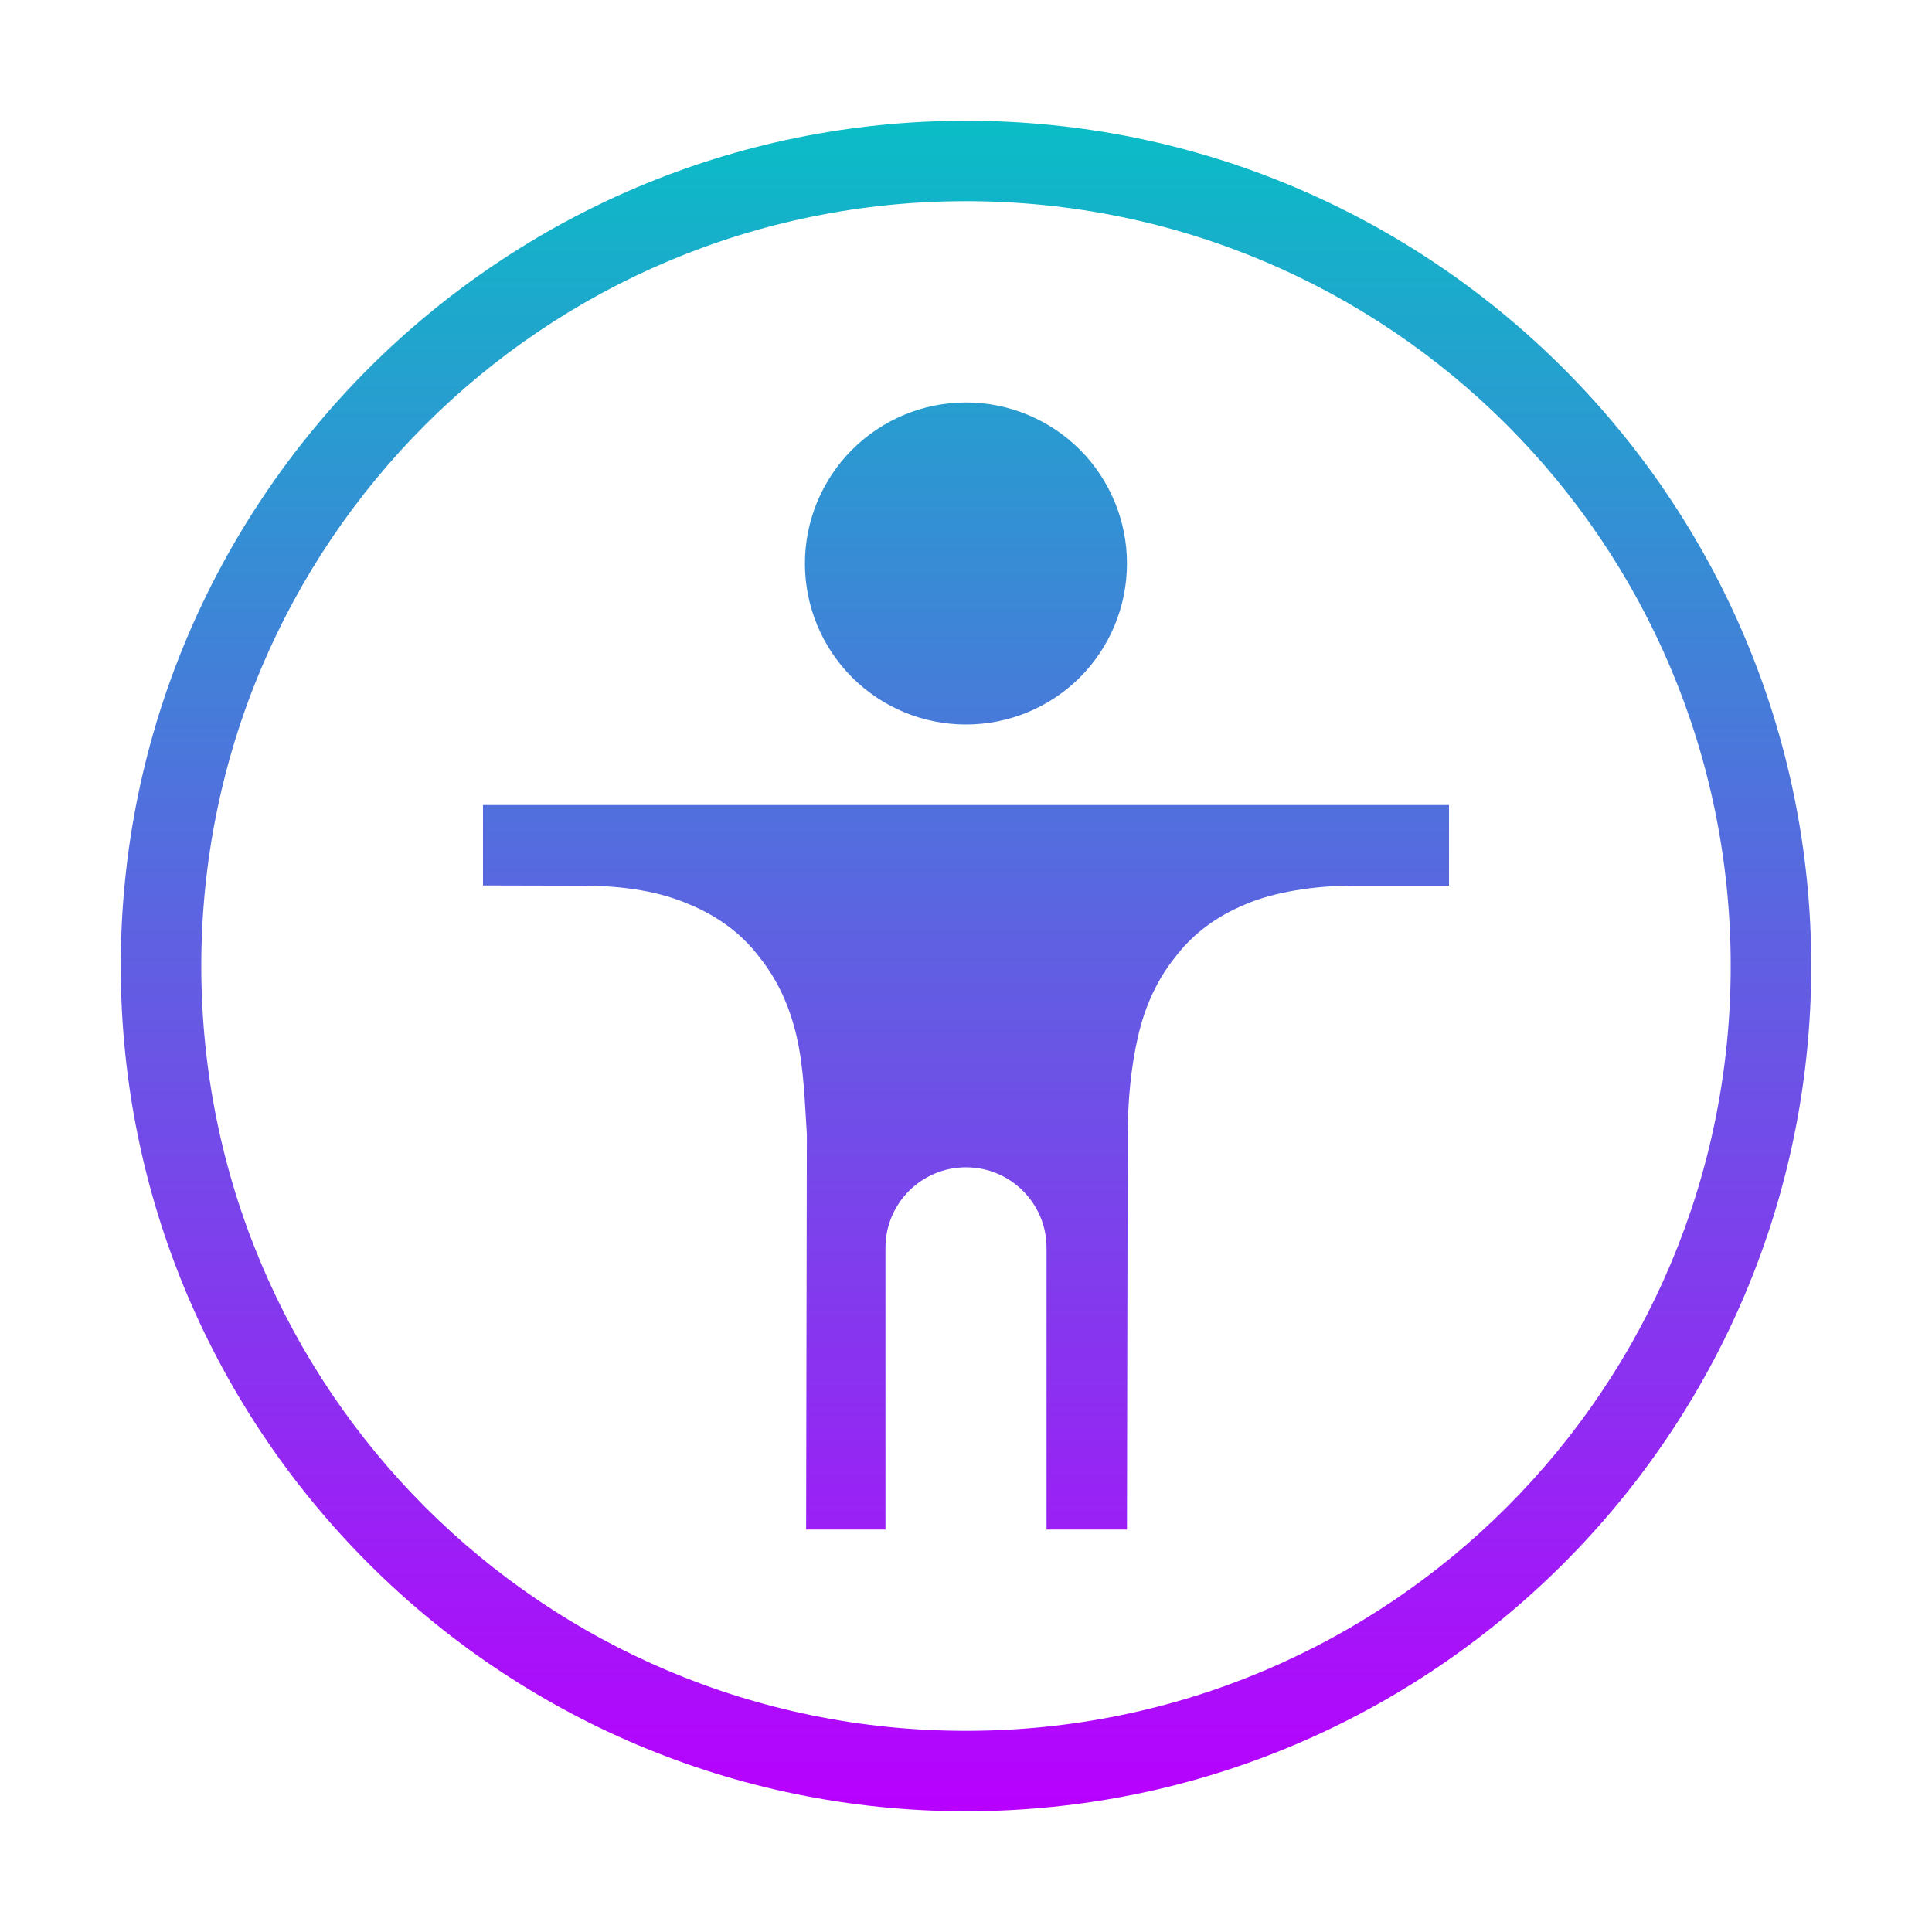
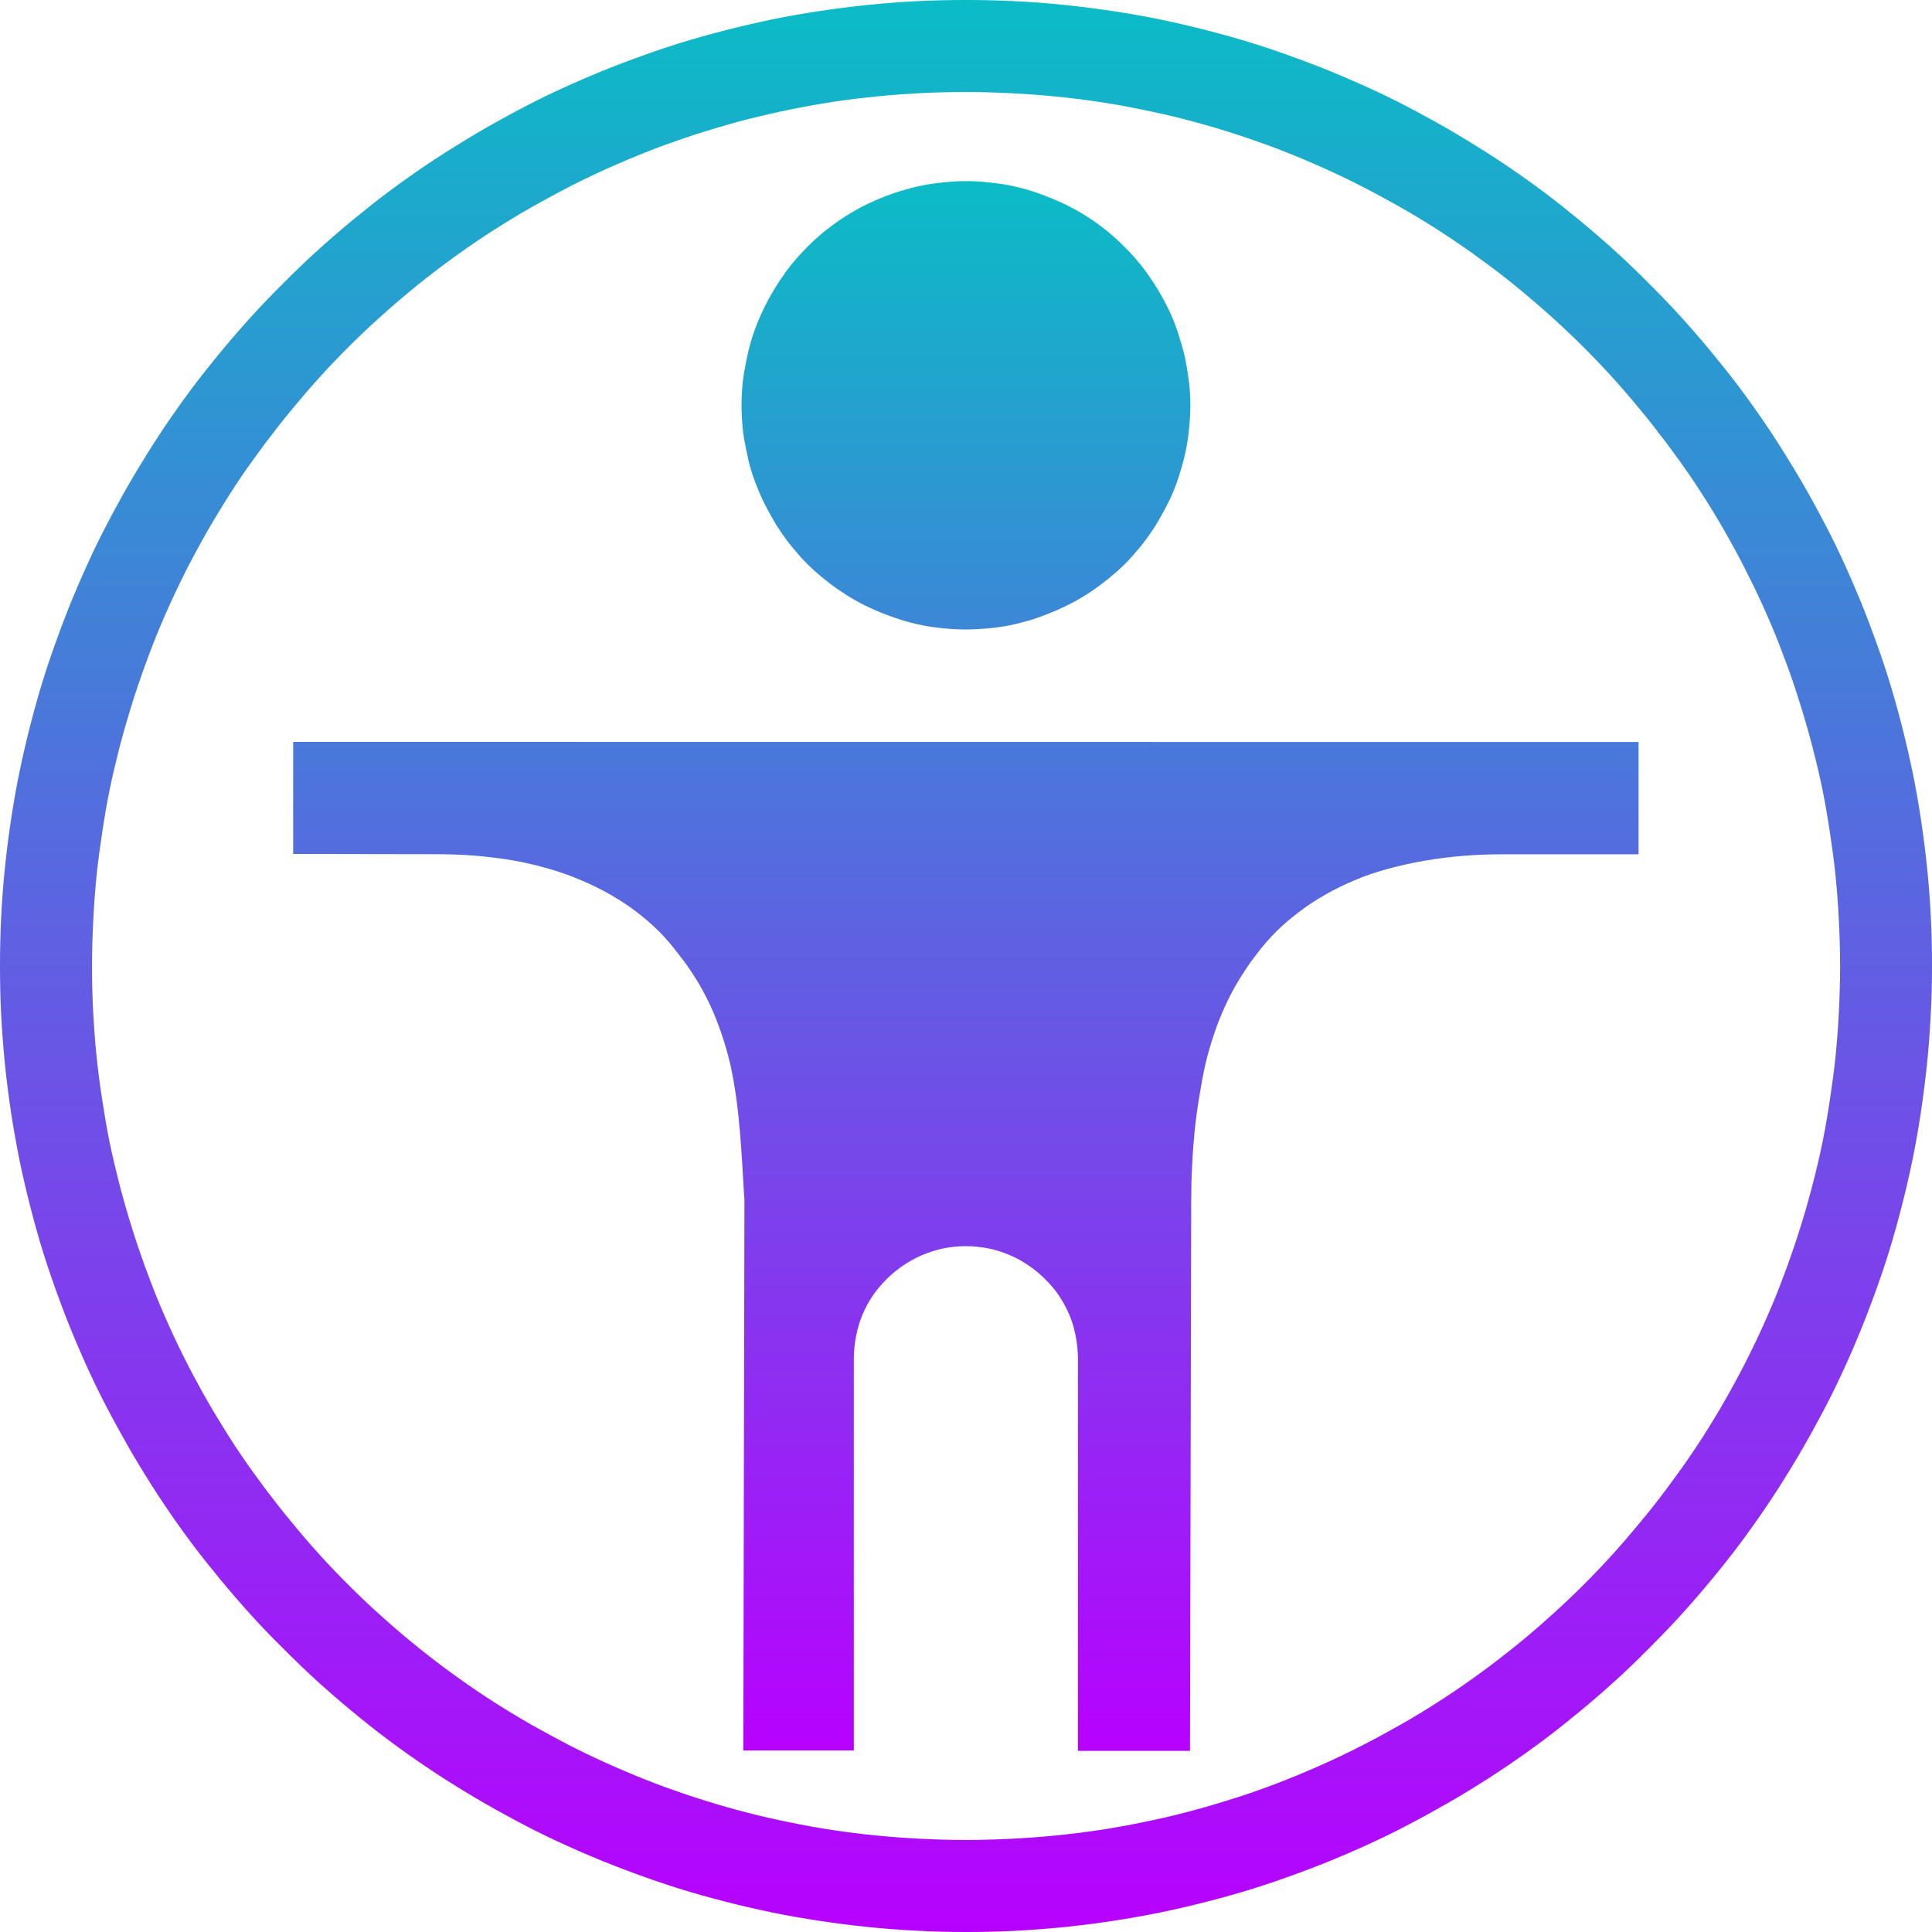
- <svg xmlns="http://www.w3.org/2000/svg" width="16" height="16" version="1.1">
+ <svg xmlns="http://www.w3.org/2000/svg" width="16" height="16" version="1.1" id="svg24">
  <defs>
    <style id="current-color-scheme" type="text/css">
   .ColorScheme-Text { color: #0abdc6; } .ColorScheme-Highlight { color:#5294e2; }
  </style>
    <linearGradient id="arrongin" x1="0%" x2="0%" y1="0%" y2="100%">
      <stop offset="0%" style="stop-color:#dd9b44; stop-opacity:1" />
      <stop offset="100%" style="stop-color:#ad6c16; stop-opacity:1" />
    </linearGradient>
    <linearGradient id="aurora" x1="0%" x2="0%" y1="0%" y2="100%">
      <stop offset="0%" style="stop-color:#09D4DF; stop-opacity:1" />
      <stop offset="100%" style="stop-color:#9269F4; stop-opacity:1" />
    </linearGradient>
    <linearGradient id="cyberneon" x1="0%" x2="0%" y1="0%" y2="100%">
      <stop offset="0" style="stop-color:#0abdc6; stop-opacity:1" />
      <stop offset="1" style="stop-color:#ea00d9; stop-opacity:1" />
    </linearGradient>
    <linearGradient id="fitdance" x1="0%" x2="0%" y1="0%" y2="100%">
      <stop offset="0%" style="stop-color:#1AD6AB; stop-opacity:1" />
      <stop offset="100%" style="stop-color:#329DB6; stop-opacity:1" />
    </linearGradient>
    <linearGradient id="oomox" x1="0%" x2="0%" y1="0%" y2="100%">
      <stop offset="0%" style="stop-color:#0abdc6; stop-opacity:1" />
      <stop offset="100%" style="stop-color:#b800ff; stop-opacity:1" />
    </linearGradient>
    <linearGradient id="rainblue" x1="0%" x2="0%" y1="0%" y2="100%">
      <stop offset="0%" style="stop-color:#00F260; stop-opacity:1" />
      <stop offset="100%" style="stop-color:#0575E6; stop-opacity:1" />
    </linearGradient>
    <linearGradient id="sunrise" x1="0%" x2="0%" y1="0%" y2="100%">
      <stop offset="0%" style="stop-color: #FF8501; stop-opacity:1" />
      <stop offset="100%" style="stop-color: #FFCB01; stop-opacity:1" />
    </linearGradient>
    <linearGradient id="telinkrin" x1="0%" x2="0%" y1="0%" y2="100%">
      <stop offset="0%" style="stop-color: #b2ced6; stop-opacity:1" />
      <stop offset="100%" style="stop-color: #6da5b7; stop-opacity:1" />
    </linearGradient>
    <linearGradient id="60spsycho" x1="0%" x2="0%" y1="0%" y2="100%">
      <stop offset="0%" style="stop-color: #df5940; stop-opacity:1" />
      <stop offset="25%" style="stop-color: #d8d15f; stop-opacity:1" />
      <stop offset="50%" style="stop-color: #e9882a; stop-opacity:1" />
      <stop offset="100%" style="stop-color: #279362; stop-opacity:1" />
    </linearGradient>
    <linearGradient id="90ssummer" x1="0%" x2="0%" y1="0%" y2="100%">
      <stop offset="0%" style="stop-color: #f618c7; stop-opacity:1" />
      <stop offset="20%" style="stop-color: #94ffab; stop-opacity:1" />
      <stop offset="50%" style="stop-color: #fbfd54; stop-opacity:1" />
      <stop offset="100%" style="stop-color: #0f83ae; stop-opacity:1" />
    </linearGradient>
  </defs>
-   <path fill="url(#oomox)" class="ColorScheme-Text" d="M 8 1 C 4.138 1 1 4.138 1 8 C 1 11.862 4.138 15 8 15 C 11.862 15 15 11.862 15 8 C 15 4.138 11.862 1 8 1 L 8 1 Z M 8 1.666 C 11.502 1.666 14.333 4.498 14.333 8 C 14.333 11.502 11.502 14.334 8 14.334 C 4.498 14.334 1.667 11.502 1.667 8 C 1.667 4.498 4.498 1.666 8 1.666 L 8 1.666 Z M 8 3.333 C 7.646 3.333 7.307 3.474 7.057 3.724 C 6.807 3.974 6.666 4.313 6.666 4.667 C 6.666 5.02 6.807 5.36 7.057 5.61 C 7.307 5.86 7.646 6 8 6 C 8.353 6 8.693 5.86 8.943 5.61 C 9.193 5.36 9.333 5.02 9.333 4.667 C 9.333 4.313 9.193 3.974 8.943 3.724 C 8.693 3.474 8.353 3.333 8 3.333 L 8 3.333 Z M 4 6.667 L 4 7.333 L 4.826 7.335 C 5.174 7.335 5.469 7.385 5.712 7.491 C 5.951 7.591 6.147 7.737 6.29 7.928 C 6.438 8.112 6.54 8.333 6.598 8.586 C 6.656 8.84 6.664 9.11 6.682 9.394 L 6.682 9.398 L 6.676 12.667 L 7.333 12.667 L 7.333 10.334 C 7.333 9.965 7.632 9.667 8 9.667 C 8.368 9.667 8.667 9.965 8.667 10.334 L 8.667 12.667 L 9.333 12.667 L 9.339 9.402 C 9.34 9.107 9.367 8.835 9.424 8.586 C 9.482 8.332 9.584 8.111 9.732 7.927 C 9.876 7.736 10.072 7.59 10.31 7.491 C 10.553 7.385 10.897 7.335 11.195 7.335 L 12 7.335 L 12 6.667 L 4 6.667 Z" />
+   <path id="path28" class="ColorScheme-Text" style="fill:url(#oomox);stroke-width:1.393" d="m 8,1.5 c -0.062,0 -0.122,0.004 -0.183,0.01 -0.061,0.006 -0.121,0.014 -0.181,0.026 -0.06,0.012 -0.118,0.028 -0.176,0.045 -0.058,0.018 -0.116,0.039 -0.171,0.062 -0.056,0.023 -0.111,0.048 -0.164,0.076 -0.053,0.029 -0.104,0.059 -0.155,0.093 C 6.919,1.845 6.869,1.883 6.821,1.921 6.774,1.96 6.729,2.002 6.686,2.045 6.642,2.089 6.601,2.134 6.562,2.181 6.523,2.228 6.489,2.278 6.455,2.328 6.421,2.379 6.391,2.43 6.362,2.483 6.334,2.536 6.307,2.591 6.284,2.647 6.26,2.703 6.239,2.761 6.222,2.819 6.204,2.876 6.191,2.935 6.179,2.995 6.167,3.054 6.156,3.115 6.15,3.176 c -0.006,0.061 -0.009,0.122 -0.009,0.183 0,0.061 0.004,0.123 0.009,0.183 0.006,0.061 0.017,0.121 0.029,0.181 0.012,0.059 0.025,0.118 0.043,0.176 0.018,0.058 0.039,0.113 0.062,0.169 0.023,0.056 0.05,0.111 0.079,0.164 0.029,0.053 0.059,0.107 0.093,0.157 0.034,0.051 0.068,0.098 0.107,0.145 0.039,0.047 0.08,0.095 0.124,0.138 0.044,0.044 0.088,0.083 0.136,0.121 0.047,0.039 0.097,0.076 0.148,0.109 0.05,0.034 0.101,0.064 0.155,0.093 0.053,0.028 0.108,0.053 0.164,0.076 0.056,0.023 0.114,0.044 0.171,0.062 0.058,0.018 0.117,0.033 0.176,0.045 0.06,0.012 0.12,0.02 0.181,0.026 0.061,0.006 0.122,0.009 0.183,0.009 0.061,0 0.123,-0.004 0.183,-0.009 0.061,-0.006 0.121,-0.014 0.181,-0.026 0.059,-0.012 0.118,-0.028 0.176,-0.045 0.058,-0.018 0.113,-0.039 0.169,-0.062 0.056,-0.023 0.111,-0.048 0.164,-0.076 0.053,-0.028 0.107,-0.059 0.157,-0.093 0.051,-0.034 0.1,-0.071 0.148,-0.109 0.047,-0.039 0.092,-0.078 0.136,-0.121 0.044,-0.044 0.085,-0.091 0.124,-0.138 0.039,-0.047 0.073,-0.095 0.107,-0.145 0.034,-0.051 0.064,-0.104 0.093,-0.157 0.028,-0.053 0.056,-0.108 0.079,-0.164 0.023,-0.056 0.042,-0.111 0.059,-0.169 0.018,-0.058 0.033,-0.117 0.045,-0.176 0.012,-0.059 0.02,-0.12 0.026,-0.181 0.006,-0.061 0.01,-0.122 0.01,-0.183 0,-0.062 -0.003,-0.122 -0.01,-0.183 C 9.84,3.115 9.832,3.054 9.82,2.995 9.809,2.935 9.793,2.877 9.775,2.819 9.758,2.761 9.739,2.703 9.716,2.647 9.693,2.591 9.666,2.536 9.637,2.483 9.609,2.43 9.578,2.379 9.544,2.328 9.511,2.278 9.476,2.228 9.437,2.181 9.399,2.134 9.357,2.089 9.313,2.045 9.27,2.002 9.225,1.96 9.178,1.921 9.131,1.883 9.081,1.845 9.03,1.812 8.98,1.778 8.927,1.747 8.873,1.719 8.82,1.69 8.765,1.666 8.709,1.643 8.653,1.62 8.598,1.599 8.54,1.581 8.482,1.563 8.423,1.548 8.364,1.536 8.304,1.524 8.244,1.516 8.183,1.51 8.122,1.503 8.061,1.5 8,1.5 Z m -5.572,4.644 v 0.928 l 1.152,0.002 c 0.121,0 0.238,0.003 0.35,0.012 0.112,0.009 0.219,0.023 0.321,0.04 0.103,0.018 0.201,0.042 0.295,0.069 0.094,0.027 0.182,0.058 0.267,0.095 0.083,0.035 0.163,0.074 0.238,0.117 0.076,0.043 0.147,0.09 0.214,0.14 0.067,0.051 0.132,0.106 0.19,0.164 0.059,0.059 0.112,0.122 0.162,0.188 0.052,0.064 0.099,0.132 0.143,0.202 0.044,0.07 0.083,0.142 0.119,0.219 0.036,0.077 0.067,0.156 0.095,0.238 0.028,0.082 0.054,0.169 0.074,0.257 0.02,0.088 0.035,0.178 0.048,0.269 0.013,0.091 0.023,0.185 0.031,0.278 0.016,0.188 0.026,0.381 0.038,0.578 v 0.004 l -0.009,4.553 H 7.071 V 11.251 c 0,-0.064 0.007,-0.128 0.019,-0.188 0.012,-0.061 0.029,-0.118 0.052,-0.174 0.024,-0.056 0.052,-0.11 0.086,-0.159 0.033,-0.049 0.072,-0.094 0.114,-0.136 0.042,-0.042 0.089,-0.081 0.138,-0.114 0.049,-0.033 0.102,-0.062 0.157,-0.086 0.056,-0.023 0.113,-0.042 0.174,-0.055 0.06,-0.012 0.124,-0.019 0.188,-0.019 0.064,0 0.128,0.008 0.188,0.019 0.06,0.012 0.118,0.031 0.174,0.055 0.056,0.023 0.108,0.052 0.157,0.086 0.049,0.033 0.096,0.072 0.138,0.114 0.042,0.042 0.081,0.086 0.114,0.136 0.033,0.049 0.062,0.104 0.086,0.159 0.024,0.056 0.04,0.113 0.052,0.174 0.012,0.061 0.019,0.124 0.019,0.188 v 3.249 h 0.928 l 0.01,-4.549 c 3.344e-4,-0.103 0.002,-0.204 0.008,-0.302 0.004,-0.099 0.012,-0.193 0.021,-0.288 0.01,-0.095 0.023,-0.188 0.038,-0.278 0.015,-0.091 0.03,-0.18 0.05,-0.267 0.02,-0.088 0.046,-0.174 0.074,-0.257 0.028,-0.083 0.059,-0.161 0.095,-0.238 0.036,-0.077 0.075,-0.151 0.119,-0.221 0.044,-0.07 0.089,-0.138 0.14,-0.202 0.05,-0.067 0.105,-0.129 0.164,-0.188 0.059,-0.059 0.123,-0.111 0.19,-0.162 0.067,-0.051 0.139,-0.098 0.214,-0.14 0.075,-0.043 0.155,-0.082 0.238,-0.117 0.085,-0.037 0.177,-0.068 0.276,-0.095 0.099,-0.027 0.205,-0.051 0.312,-0.069 0.107,-0.018 0.215,-0.032 0.324,-0.04 0.109,-0.009 0.218,-0.012 0.321,-0.012 h 1.121 v -0.93 z" />
+   <path d="M 8,0 C 7.862,0 7.724,0.003 7.588,0.01 7.452,0.017 7.318,0.027 7.184,0.041 7.049,0.055 6.916,0.072 6.783,0.092 6.651,0.112 6.519,0.135 6.389,0.162 6.259,0.189 6.13,0.219 6.002,0.252 5.874,0.285 5.748,0.32 5.623,0.359 5.498,0.398 5.374,0.441 5.252,0.486 5.129,0.531 5.008,0.578 4.889,0.629 4.769,0.68 4.65,0.733 4.533,0.789 4.417,0.845 4.303,0.905 4.189,0.967 4.076,1.028 3.963,1.093 3.854,1.16 3.744,1.227 3.636,1.295 3.529,1.367 3.423,1.439 3.318,1.513 3.215,1.59 3.112,1.667 3.013,1.747 2.914,1.828 2.815,1.91 2.718,1.994 2.623,2.08 2.528,2.166 2.436,2.255 2.346,2.346 2.255,2.436 2.166,2.528 2.08,2.623 1.994,2.718 1.91,2.815 1.828,2.914 1.747,3.013 1.667,3.112 1.59,3.215 1.513,3.318 1.439,3.423 1.367,3.529 1.295,3.636 1.227,3.744 1.16,3.854 1.093,3.963 1.028,4.076 0.967,4.189 0.905,4.303 0.845,4.417 0.789,4.533 0.733,4.65 0.68,4.769 0.629,4.889 0.578,5.008 0.531,5.129 0.486,5.252 0.441,5.374 0.398,5.498 0.359,5.623 0.32,5.748 0.285,5.874 0.252,6.002 0.219,6.13 0.189,6.259 0.162,6.389 0.135,6.519 0.112,6.651 0.092,6.783 0.072,6.916 0.055,7.049 0.041,7.184 0.027,7.318 0.017,7.452 0.01,7.588 0.003,7.724 0,7.862 0,8 c 0,0.138 0.003,0.276 0.01,0.412 0.007,0.136 0.018,0.27 0.031,0.404 0.014,0.134 0.031,0.268 0.051,0.4 0.02,0.132 0.044,0.264 0.07,0.395 0.027,0.13 0.057,0.259 0.09,0.387 0.033,0.128 0.068,0.254 0.107,0.379 0.039,0.125 0.082,0.249 0.127,0.371 0.045,0.122 0.092,0.244 0.143,0.363 0.051,0.12 0.104,0.239 0.16,0.355 0.056,0.117 0.116,0.23 0.178,0.344 0.062,0.113 0.126,0.226 0.193,0.336 0.067,0.11 0.135,0.218 0.207,0.324 0.072,0.106 0.146,0.212 0.223,0.314 0.077,0.103 0.157,0.202 0.238,0.301 0.082,0.099 0.166,0.196 0.252,0.291 0.086,0.095 0.175,0.187 0.266,0.277 0.091,0.091 0.183,0.18 0.277,0.266 0.095,0.086 0.192,0.17 0.291,0.252 0.099,0.082 0.198,0.161 0.301,0.238 0.103,0.077 0.208,0.151 0.314,0.223 0.106,0.072 0.214,0.14 0.324,0.207 0.11,0.067 0.223,0.132 0.336,0.193 0.113,0.062 0.227,0.122 0.344,0.178 0.117,0.056 0.236,0.11 0.355,0.16 0.12,0.051 0.241,0.098 0.363,0.143 0.122,0.045 0.246,0.088 0.371,0.127 0.125,0.039 0.251,0.074 0.379,0.107 0.128,0.033 0.257,0.063 0.387,0.09 0.13,0.027 0.262,0.05 0.395,0.07 0.132,0.02 0.266,0.037 0.4,0.051 0.134,0.014 0.268,0.024 0.404,0.031 C 7.724,15.997 7.862,16 8,16 c 0.138,0 0.276,-0.003 0.412,-0.01 0.136,-0.007 0.27,-0.018 0.404,-0.031 0.134,-0.014 0.268,-0.031 0.4,-0.051 0.132,-0.02 0.264,-0.044 0.395,-0.07 0.13,-0.027 0.259,-0.057 0.387,-0.09 0.128,-0.033 0.254,-0.068 0.379,-0.107 0.125,-0.039 0.249,-0.082 0.371,-0.127 0.122,-0.045 0.244,-0.092 0.363,-0.143 0.12,-0.051 0.239,-0.104 0.355,-0.16 0.117,-0.056 0.23,-0.116 0.344,-0.178 0.113,-0.062 0.226,-0.126 0.336,-0.193 0.11,-0.067 0.218,-0.135 0.324,-0.207 0.106,-0.072 0.212,-0.146 0.314,-0.223 0.103,-0.077 0.202,-0.157 0.301,-0.238 0.099,-0.082 0.196,-0.166 0.291,-0.252 0.095,-0.086 0.187,-0.175 0.277,-0.266 0.091,-0.091 0.18,-0.183 0.266,-0.277 0.086,-0.095 0.17,-0.192 0.252,-0.291 0.082,-0.099 0.161,-0.198 0.238,-0.301 0.077,-0.103 0.151,-0.208 0.223,-0.314 0.072,-0.106 0.14,-0.214 0.207,-0.324 0.067,-0.11 0.132,-0.223 0.193,-0.336 0.062,-0.113 0.122,-0.227 0.178,-0.344 0.056,-0.117 0.11,-0.236 0.16,-0.355 0.051,-0.12 0.098,-0.241 0.143,-0.363 0.045,-0.122 0.088,-0.246 0.127,-0.371 0.039,-0.125 0.074,-0.251 0.107,-0.379 0.033,-0.128 0.063,-0.257 0.09,-0.387 0.027,-0.13 0.05,-0.262 0.07,-0.395 0.02,-0.132 0.037,-0.266 0.051,-0.4 0.014,-0.134 0.024,-0.268 0.031,-0.404 C 15.997,8.276 16,8.138 16,8 16,7.862 15.997,7.724 15.99,7.588 15.983,7.452 15.973,7.318 15.959,7.184 15.945,7.049 15.928,6.916 15.908,6.783 15.888,6.651 15.865,6.519 15.838,6.389 15.811,6.259 15.781,6.13 15.748,6.002 15.715,5.874 15.68,5.748 15.641,5.623 15.602,5.498 15.559,5.374 15.514,5.252 15.469,5.129 15.422,5.008 15.371,4.889 15.32,4.769 15.267,4.65 15.211,4.533 15.155,4.417 15.095,4.303 15.033,4.189 14.972,4.076 14.907,3.963 14.84,3.854 14.773,3.744 14.705,3.636 14.633,3.529 14.561,3.423 14.487,3.318 14.41,3.215 14.333,3.112 14.253,3.013 14.172,2.914 14.09,2.815 14.006,2.718 13.92,2.623 13.834,2.528 13.745,2.436 13.654,2.346 13.564,2.255 13.472,2.166 13.377,2.08 13.282,1.994 13.185,1.91 13.086,1.828 12.987,1.747 12.888,1.667 12.785,1.59 12.682,1.513 12.577,1.439 12.471,1.367 12.364,1.295 12.256,1.227 12.146,1.16 12.037,1.093 11.924,1.028 11.811,0.967 11.697,0.905 11.583,0.845 11.467,0.789 11.35,0.733 11.231,0.68 11.111,0.629 10.992,0.578 10.871,0.531 10.748,0.486 10.626,0.441 10.502,0.398 10.377,0.359 10.252,0.32 10.126,0.285 9.998,0.252 9.87,0.219 9.741,0.189 9.611,0.162 9.481,0.135 9.349,0.112 9.217,0.092 9.084,0.072 8.951,0.055 8.816,0.041 8.682,0.027 8.548,0.017 8.412,0.01 8.276,0.003 8.138,0 8,0 Z m 0,0.762 c 0.125,0 0.25,0.004 0.373,0.01 0.123,0.006 0.245,0.015 0.367,0.027 0.122,0.012 0.243,0.027 0.363,0.045 0.12,0.018 0.24,0.04 0.357,0.064 0.118,0.024 0.234,0.05 0.35,0.08 0.116,0.03 0.23,0.062 0.344,0.098 0.113,0.035 0.225,0.073 0.336,0.113 0.111,0.041 0.222,0.085 0.33,0.131 0.108,0.046 0.215,0.094 0.32,0.145 0.105,0.051 0.208,0.104 0.311,0.16 0.103,0.056 0.205,0.113 0.305,0.174 0.099,0.06 0.197,0.123 0.293,0.188 0.096,0.065 0.19,0.132 0.283,0.201 0.093,0.069 0.184,0.141 0.273,0.215 0.089,0.074 0.178,0.151 0.264,0.229 0.086,0.078 0.168,0.156 0.25,0.238 0.082,0.082 0.162,0.166 0.24,0.252 0.078,0.086 0.153,0.174 0.227,0.264 0.074,0.089 0.145,0.181 0.215,0.273 0.069,0.093 0.138,0.187 0.203,0.283 0.065,0.096 0.127,0.193 0.188,0.293 0.06,0.099 0.118,0.2 0.174,0.303 0.056,0.103 0.109,0.207 0.16,0.312 0.051,0.106 0.099,0.212 0.145,0.32 0.046,0.108 0.088,0.219 0.129,0.33 0.041,0.111 0.078,0.223 0.113,0.336 0.035,0.113 0.068,0.228 0.098,0.344 0.03,0.116 0.058,0.232 0.082,0.35 0.024,0.118 0.044,0.238 0.062,0.357 0.018,0.12 0.035,0.242 0.047,0.363 0.012,0.122 0.021,0.244 0.027,0.367 0.006,0.124 0.01,0.248 0.01,0.373 0,0.125 -0.004,0.25 -0.01,0.373 -0.006,0.124 -0.015,0.245 -0.027,0.367 -0.012,0.122 -0.029,0.243 -0.047,0.363 -0.018,0.12 -0.038,0.24 -0.062,0.357 -0.024,0.118 -0.052,0.234 -0.082,0.35 -0.03,0.116 -0.062,0.23 -0.098,0.344 -0.035,0.113 -0.073,0.225 -0.113,0.336 -0.041,0.111 -0.083,0.222 -0.129,0.33 -0.046,0.108 -0.094,0.215 -0.145,0.32 -0.051,0.106 -0.104,0.21 -0.16,0.312 -0.056,0.103 -0.113,0.203 -0.174,0.303 -0.06,0.1 -0.123,0.197 -0.188,0.293 -0.065,0.096 -0.134,0.19 -0.203,0.283 -0.069,0.093 -0.141,0.184 -0.215,0.273 -0.074,0.089 -0.149,0.178 -0.227,0.264 -0.078,0.086 -0.158,0.17 -0.24,0.252 -0.082,0.082 -0.164,0.16 -0.25,0.238 -0.086,0.078 -0.174,0.155 -0.264,0.229 -0.089,0.074 -0.181,0.145 -0.273,0.215 -0.093,0.069 -0.187,0.136 -0.283,0.201 -0.096,0.065 -0.193,0.127 -0.293,0.188 -0.099,0.06 -0.202,0.118 -0.305,0.174 -0.103,0.056 -0.205,0.109 -0.311,0.16 -0.105,0.051 -0.212,0.099 -0.32,0.145 -0.108,0.046 -0.219,0.09 -0.33,0.131 -0.111,0.041 -0.223,0.078 -0.336,0.113 -0.113,0.035 -0.228,0.068 -0.344,0.098 -0.116,0.03 -0.232,0.056 -0.35,0.08 -0.118,0.024 -0.238,0.046 -0.357,0.064 -0.12,0.018 -0.242,0.033 -0.363,0.045 -0.122,0.012 -0.244,0.021 -0.367,0.027 -0.123,0.006 -0.248,0.01 -0.373,0.01 -0.125,0 -0.25,-0.004 -0.373,-0.01 -0.123,-0.006 -0.245,-0.015 -0.367,-0.027 -0.122,-0.012 -0.243,-0.027 -0.363,-0.045 -0.12,-0.018 -0.24,-0.04 -0.357,-0.064 -0.118,-0.024 -0.234,-0.05 -0.35,-0.08 -0.116,-0.03 -0.23,-0.062 -0.344,-0.098 C 5.732,14.879 5.621,14.841 5.51,14.801 5.399,14.76 5.288,14.716 5.18,14.67 5.071,14.624 4.965,14.576 4.859,14.525 4.754,14.475 4.651,14.421 4.549,14.365 4.446,14.31 4.344,14.252 4.244,14.191 4.145,14.131 4.047,14.069 3.951,14.004 3.855,13.939 3.761,13.872 3.668,13.803 3.575,13.733 3.484,13.662 3.395,13.588 3.305,13.514 3.217,13.437 3.131,13.359 3.045,13.282 2.963,13.203 2.881,13.121 2.799,13.039 2.718,12.955 2.641,12.869 2.563,12.783 2.488,12.695 2.414,12.605 2.34,12.516 2.269,12.425 2.199,12.332 2.13,12.239 2.061,12.145 1.996,12.049 1.931,11.953 1.869,11.855 1.809,11.756 1.748,11.656 1.69,11.556 1.635,11.453 1.579,11.351 1.525,11.246 1.475,11.141 1.424,11.035 1.376,10.929 1.33,10.82 1.284,10.712 1.242,10.601 1.201,10.49 1.161,10.379 1.123,10.268 1.088,10.154 1.053,10.041 1.02,9.926 0.99,9.811 0.961,9.695 0.932,9.579 0.908,9.461 0.884,9.343 0.864,9.223 0.846,9.104 0.827,8.984 0.811,8.862 0.799,8.74 0.786,8.618 0.778,8.497 0.771,8.373 0.765,8.25 0.762,8.125 0.762,8 c 0,-0.125 0.004,-0.25 0.01,-0.373 0.006,-0.124 0.015,-0.245 0.027,-0.367 0.012,-0.122 0.029,-0.243 0.047,-0.363 0.018,-0.12 0.038,-0.24 0.062,-0.357 C 0.932,6.421 0.961,6.305 0.99,6.189 1.02,6.074 1.053,5.959 1.088,5.846 1.123,5.732 1.161,5.621 1.201,5.51 1.242,5.399 1.284,5.288 1.33,5.18 1.376,5.071 1.424,4.965 1.475,4.859 1.525,4.754 1.579,4.649 1.635,4.547 1.69,4.444 1.748,4.344 1.809,4.244 1.869,4.145 1.931,4.047 1.996,3.951 2.061,3.855 2.13,3.761 2.199,3.668 2.269,3.575 2.34,3.484 2.414,3.395 2.488,3.305 2.563,3.217 2.641,3.131 2.718,3.045 2.799,2.961 2.881,2.879 2.963,2.797 3.045,2.718 3.131,2.641 3.217,2.563 3.305,2.486 3.395,2.412 3.484,2.338 3.575,2.267 3.668,2.197 3.761,2.128 3.855,2.061 3.951,1.996 4.047,1.931 4.145,1.869 4.244,1.809 4.344,1.748 4.446,1.69 4.549,1.635 4.651,1.579 4.754,1.525 4.859,1.475 4.965,1.424 5.071,1.376 5.18,1.33 5.288,1.284 5.399,1.24 5.51,1.199 5.621,1.159 5.732,1.121 5.846,1.086 5.959,1.051 6.074,1.018 6.189,0.988 6.305,0.959 6.421,0.932 6.539,0.908 6.657,0.884 6.777,0.862 6.896,0.844 7.016,0.825 7.138,0.811 7.26,0.799 7.382,0.786 7.503,0.778 7.627,0.771 7.75,0.765 7.875,0.762 8,0.762 Z" style="fill:url(#oomox);stroke-width:1.143" id="path25" class="ColorScheme-Text" />
</svg>
